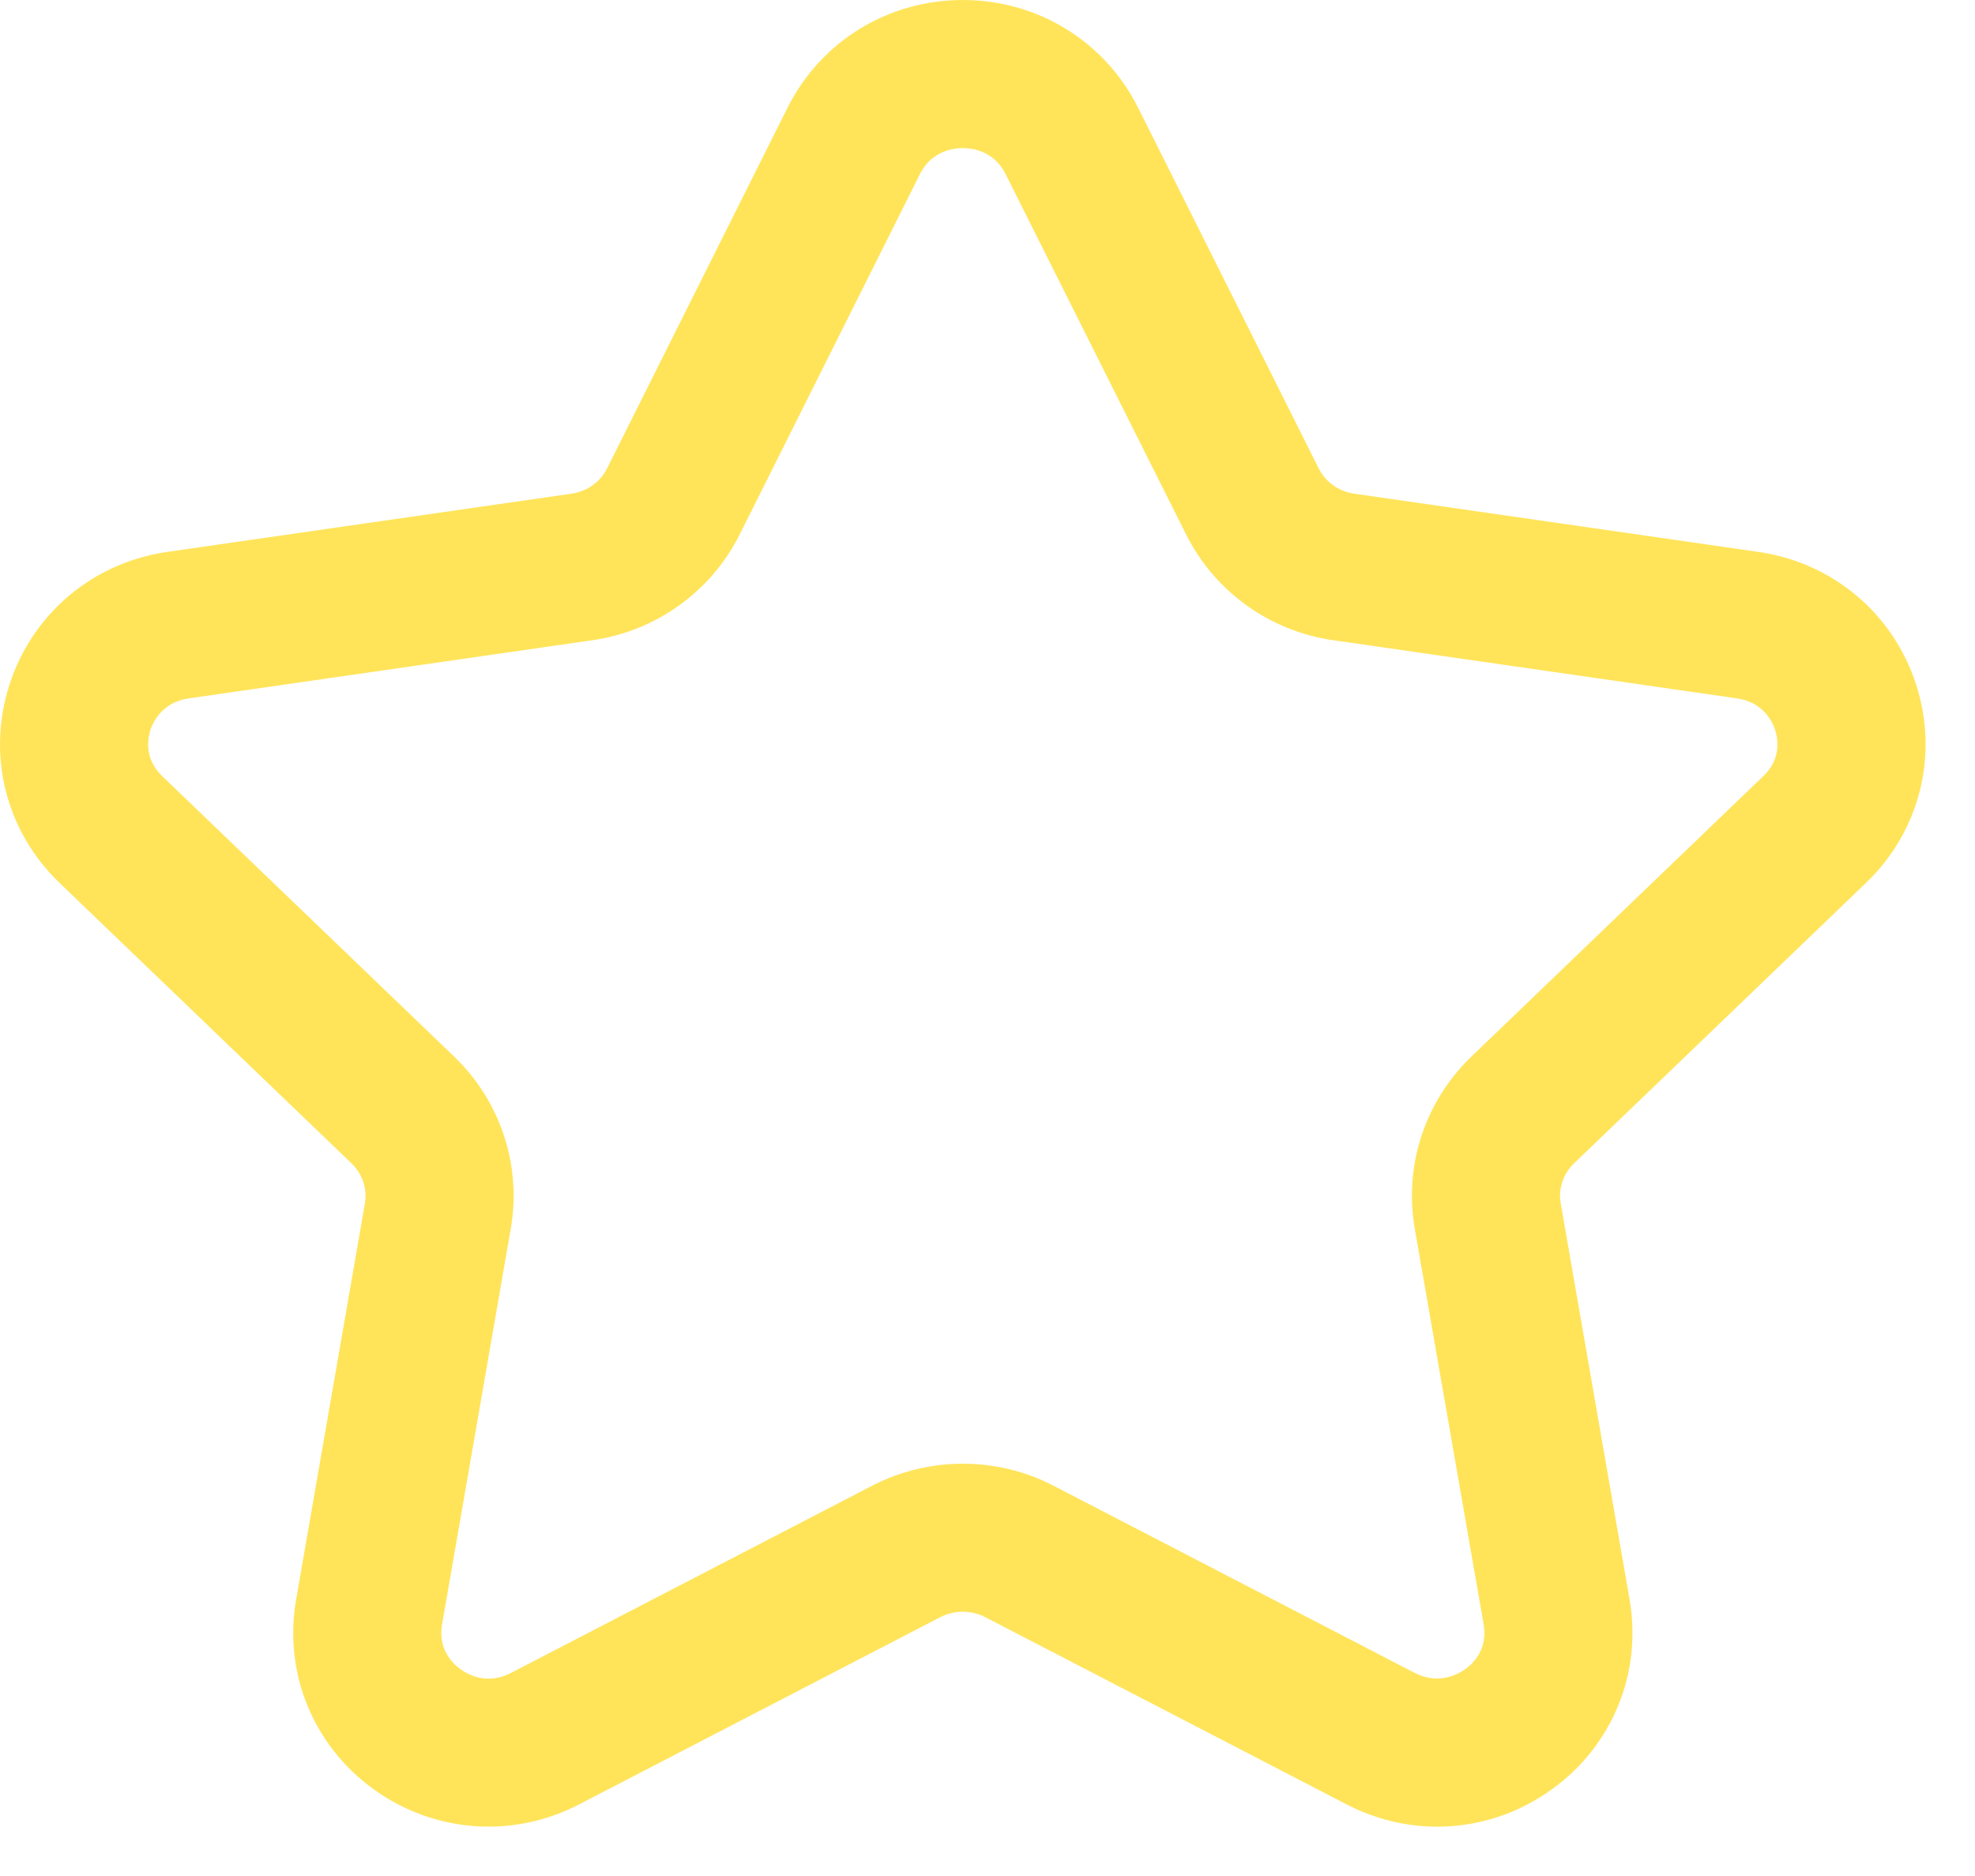
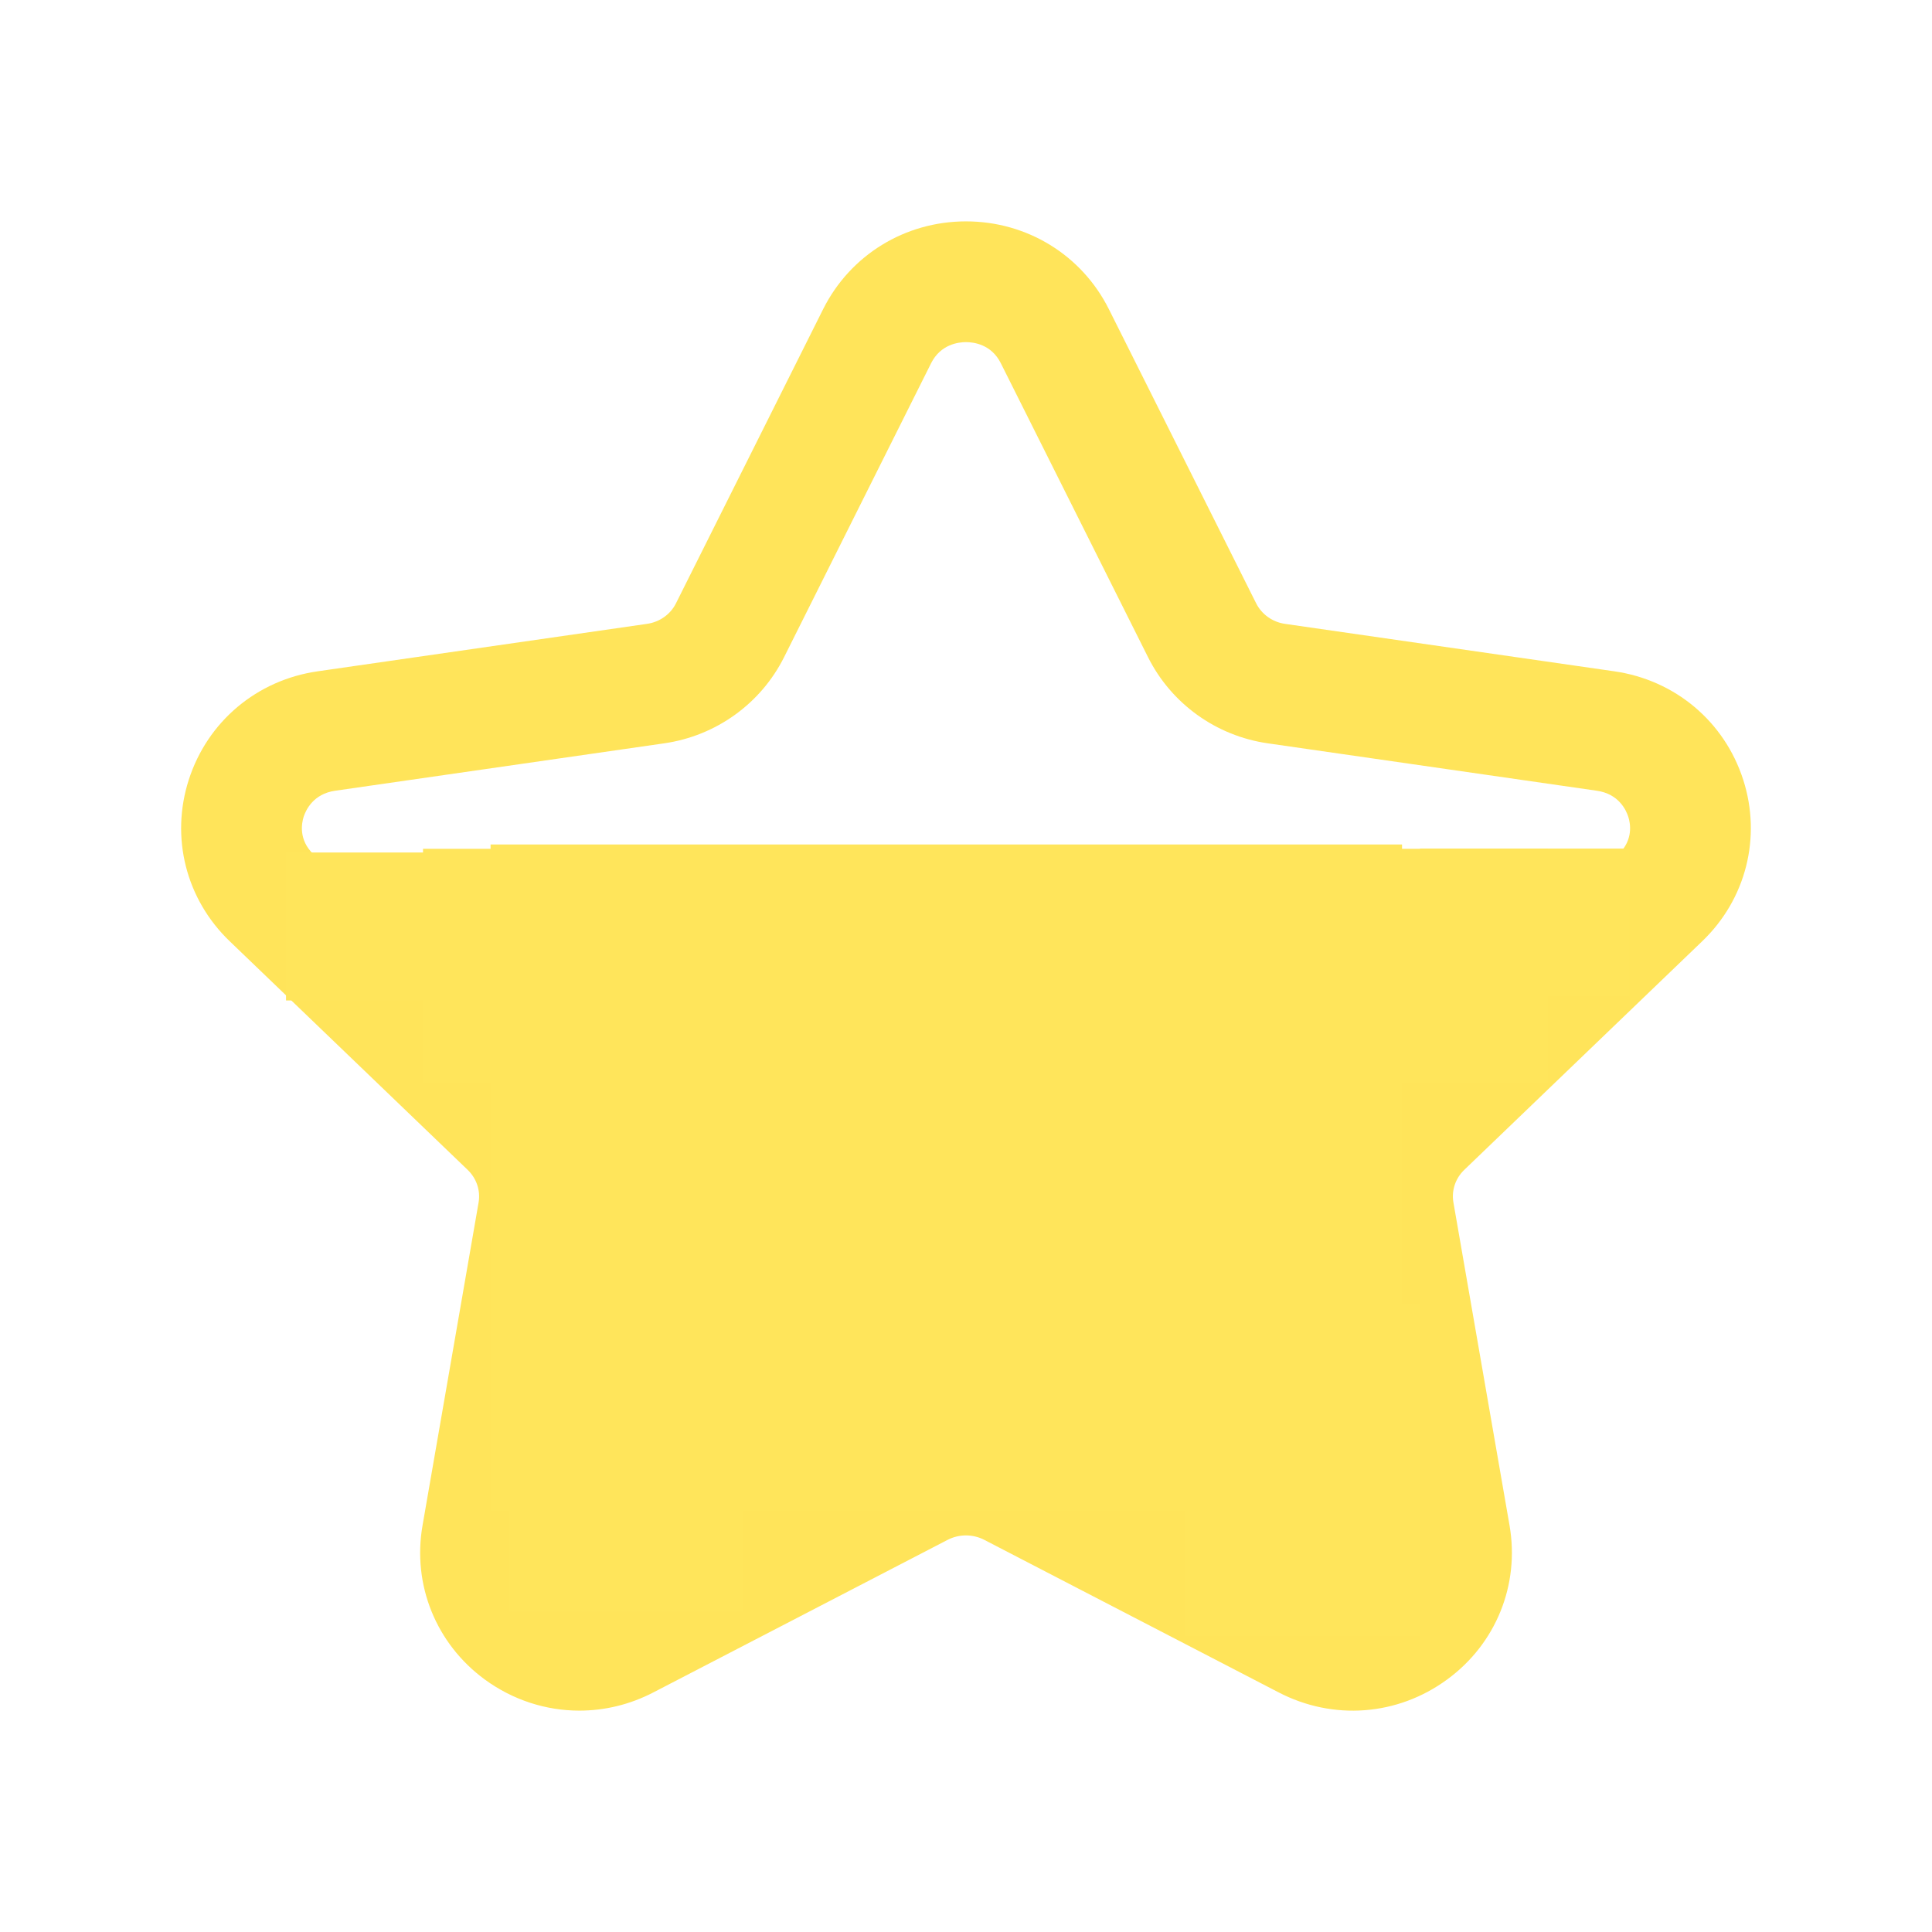
- <svg xmlns="http://www.w3.org/2000/svg" width="20" height="19" viewBox="0 0 20 19" fill="none">
-   <path fill-rule="evenodd" clip-rule="evenodd" d="M9.75 1.5C9.659 1.5 9.435 1.525 9.316 1.763L7.49 5.414C7.201 5.991 6.644 6.392 6 6.484L1.912 7.073C1.642 7.112 1.55 7.312 1.522 7.396C1.497 7.477 1.457 7.683 1.643 7.861L4.599 10.701C5.07 11.154 5.284 11.807 5.172 12.446L4.476 16.456C4.433 16.707 4.59 16.853 4.66 16.903C4.734 16.959 4.932 17.07 5.177 16.942L8.832 15.047C9.408 14.75 10.094 14.75 10.668 15.047L14.322 16.941C14.568 17.068 14.766 16.957 14.841 16.903C14.911 16.853 15.068 16.707 15.025 16.456L14.327 12.446C14.215 11.807 14.429 11.154 14.9 10.701L17.856 7.861C18.043 7.683 18.003 7.476 17.977 7.396C17.95 7.312 17.858 7.112 17.588 7.073L13.5 6.484C12.857 6.392 12.3 5.991 12.011 5.413L10.183 1.763C10.065 1.525 9.841 1.5 9.75 1.5ZM4.947 18.5C4.534 18.5 4.124 18.37 3.773 18.114C3.167 17.67 2.87 16.937 2.999 16.199L3.695 12.189C3.721 12.04 3.67 11.889 3.56 11.783L0.604 8.943C0.06 8.422 -0.135 7.652 0.095 6.937C0.327 6.214 0.941 5.697 1.698 5.589L5.786 5C5.944 4.978 6.08 4.881 6.148 4.743L7.975 1.091C8.312 0.418 8.992 0 9.75 0C10.508 0 11.188 0.418 11.525 1.091L13.353 4.742C13.422 4.881 13.557 4.978 13.714 5L17.802 5.589C18.559 5.697 19.173 6.214 19.405 6.937C19.635 7.652 19.439 8.422 18.895 8.943L15.939 11.783C15.829 11.889 15.779 12.04 15.805 12.188L16.502 16.199C16.63 16.938 16.333 17.671 15.726 18.114C15.111 18.565 14.31 18.626 13.631 18.272L9.978 16.379C9.835 16.305 9.664 16.305 9.521 16.379L5.868 18.273C5.576 18.425 5.261 18.5 4.947 18.5Z" fill="#FFE45A" />
+ <svg xmlns="http://www.w3.org/2000/svg" version="1.1" width="1080" height="1080" viewBox="0 0 1080 1080" xml:space="preserve">
+   <defs>
+ </defs>
+   <rect x="0" y="0" width="100%" height="100%" fill="transparent" />
+   <g transform="matrix(1 0 0 1 540 540)" id="349364d8-345a-46ef-a7df-614cf74cf605">
+     <rect style="stroke: none; stroke-width: 1; stroke-dasharray: none; stroke-linecap: butt; stroke-dashoffset: 0; stroke-linejoin: miter; stroke-miterlimit: 4; fill: rgb(255,255,255); fill-rule: nonzero; opacity: 1; visibility: hidden;" vector-effect="non-scaling-stroke" x="-540" y="-540" rx="0" ry="0" width="1080" height="1080" />
+   </g>
+   <g transform="matrix(1 0 0 1 540 540)" id="866223df-9d19-4895-b490-cd318f23e3a4">
+ </g>
+   <g transform="matrix(45 0 0 45 540 540)">
+     <path style="stroke: none; stroke-width: 1; stroke-dasharray: none; stroke-linecap: butt; stroke-dashoffset: 0; stroke-linejoin: miter; stroke-miterlimit: 4; fill: rgb(255,228,90); fill-rule: evenodd; opacity: 1;" transform=" translate(-11.75, -12.25)" d="M 11.75 4.5 C 11.659 4.5 11.435 4.525 11.316 4.763 L 9.49 8.414 C 9.201 8.991 8.644 9.392 8 9.484 L 3.912 10.073 C 3.642 10.112 3.55 10.312 3.522 10.396 C 3.497 10.477 3.457 10.683 3.643 10.861 L 6.599 13.701 C 7.07 14.154 7.284 14.807 7.172 15.446 L 6.476 19.456 C 6.433 19.707 6.59 19.853 6.66 19.903 C 6.734 19.959 6.932 20.07 7.177 19.942 L 10.832 18.047 C 11.408 17.75 12.094 17.75 12.668 18.047 L 16.322 19.941 C 16.568 20.068 16.766 19.957 16.841 19.903 C 16.911 19.853 17.068 19.707 17.025 19.456 L 16.327 15.446 C 16.215 14.807 16.429 14.154 16.9 13.701 L 19.856 10.861 C 20.043 10.683 20.003 10.476 19.977 10.396 C 19.95 10.312 19.858 10.112 19.588 10.073 L 15.5 9.484 C 14.857 9.392 14.3 8.991 14.011 8.413 L 12.183 4.763 C 12.065 4.525 11.841 4.5 11.75 4.5 Z M 6.947 21.5 C 6.534 21.5 6.124 21.37 5.773 21.114 C 5.167 20.67 4.87 19.937 4.999 19.199 L 5.695 15.189 C 5.721 15.04 5.67 14.889 5.56 14.783 L 2.604 11.943 C 2.06 11.422 1.865 10.652 2.095 9.937 C 2.327 9.214 2.941 8.697 3.698 8.589 L 7.786 8 C 7.944 7.978 8.08 7.881 8.148 7.743 L 9.975 4.091 C 10.312 3.418 10.992 3 11.75 3 C 12.508 3 13.188 3.418 13.525 4.091 L 15.353 7.742 C 15.422 7.881 15.557 7.978 15.714 8 L 19.802 8.589 C 20.559 8.697 21.173 9.214 21.405 9.937 C 21.635 10.652 21.439 11.422 20.895 11.943 L 17.939 14.783 C 17.829 14.889 17.779 15.04 17.805 15.188 L 18.502 19.199 C 18.63 19.938 18.333 20.671 17.726 21.114 C 17.111 21.565 16.31 21.626 15.631 21.272 L 11.978 19.379 C 11.835 19.305 11.664 19.305 11.521 19.379 L 7.868 21.273 C 7.576 21.425 7.261 21.5 6.947 21.5 Z" stroke-linecap="round" />
+   </g>
+   <g transform="matrix(7.7 0 0 5.63 528.99 658.34)" id="f4be3c49-4b4f-4977-b3e5-3e020f0676df">
+     <rect style="stroke: rgb(0,0,0); stroke-width: 0; stroke-dasharray: none; stroke-linecap: butt; stroke-dashoffset: 0; stroke-linejoin: miter; stroke-miterlimit: 4; fill: rgb(255,229,91); fill-rule: nonzero; opacity: 1;" vector-effect="non-scaling-stroke" x="-33.085" y="-33.085" rx="0" ry="0" width="66.17" height="66.17" />
+   </g>
+   <g transform="matrix(0 2.81 -1.98 0 349.76 807.82)" id="f4be3c49-4b4f-4977-b3e5-3e020f0676df">
+     <rect style="stroke: rgb(0,0,0); stroke-width: 0; stroke-dasharray: none; stroke-linecap: butt; stroke-dashoffset: 0; stroke-linejoin: miter; stroke-miterlimit: 4; fill: rgb(255,229,91); fill-rule: nonzero; opacity: 1;" vector-effect="non-scaling-stroke" x="-33.085" y="-33.085" rx="0" ry="0" width="66.17" height="66.17" />
+   </g>
+   <g transform="matrix(0 2.81 -1.98 0 728.1 821.85)" id="f4be3c49-4b4f-4977-b3e5-3e020f0676df">
+     <rect style="stroke: rgb(0,0,0); stroke-width: 0; stroke-dasharray: none; stroke-linecap: butt; stroke-dashoffset: 0; stroke-linejoin: miter; stroke-miterlimit: 4; fill: rgb(255,229,91); fill-rule: nonzero; opacity: 1;" vector-effect="non-scaling-stroke" x="-33.085" y="-33.085" rx="0" ry="0" width="66.17" height="66.17" />
+   </g>
+   <g transform="matrix(-2.81 0 0 -1.98 772.32 540)" id="f4be3c49-4b4f-4977-b3e5-3e020f0676df">
+     <rect style="stroke: rgb(0,0,0); stroke-width: 0; stroke-dasharray: none; stroke-linecap: butt; stroke-dashoffset: 0; stroke-linejoin: miter; stroke-miterlimit: 4; fill: rgb(255,229,91); fill-rule: nonzero; opacity: 1;" vector-effect="non-scaling-stroke" x="-33.085" y="-33.085" rx="0" ry="0" width="66.17" height="66.17" />
+   </g>
+   <g transform="matrix(-2.81 0 0 -1.98 329.44 540)" id="f4be3c49-4b4f-4977-b3e5-3e020f0676df">
+     <rect style="stroke: rgb(0,0,0); stroke-width: 0; stroke-dasharray: none; stroke-linecap: butt; stroke-dashoffset: 0; stroke-linejoin: miter; stroke-miterlimit: 4; fill: rgb(255,229,91); fill-rule: nonzero; opacity: 1;" vector-effect="non-scaling-stroke" x="-33.085" y="-33.085" rx="0" ry="0" width="66.17" height="66.17" />
+   </g>
+   <g transform="matrix(-1.77 0 0 -1.25 218.45 517.91)" id="f4be3c49-4b4f-4977-b3e5-3e020f0676df">
+     <rect style="stroke: rgb(0,0,0); stroke-width: 0; stroke-dasharray: none; stroke-linecap: butt; stroke-dashoffset: 0; stroke-linejoin: miter; stroke-miterlimit: 4; fill: rgb(255,229,91); fill-rule: nonzero; opacity: 1;" vector-effect="non-scaling-stroke" x="-33.085" y="-33.085" rx="0" ry="0" width="66.17" height="66.17" />
+   </g>
+   <g transform="matrix(-1.77 0 0 -1.25 852.38 515.72)" id="f4be3c49-4b4f-4977-b3e5-3e020f0676df">
+     <rect style="stroke: rgb(0,0,0); stroke-width: 0; stroke-dasharray: none; stroke-linecap: butt; stroke-dashoffset: 0; stroke-linejoin: miter; stroke-miterlimit: 4; fill: rgb(255,229,91); fill-rule: nonzero; opacity: 1;" vector-effect="non-scaling-stroke" x="-33.085" y="-33.085" rx="0" ry="0" width="66.17" height="66.17" />
+   </g>
</svg>
